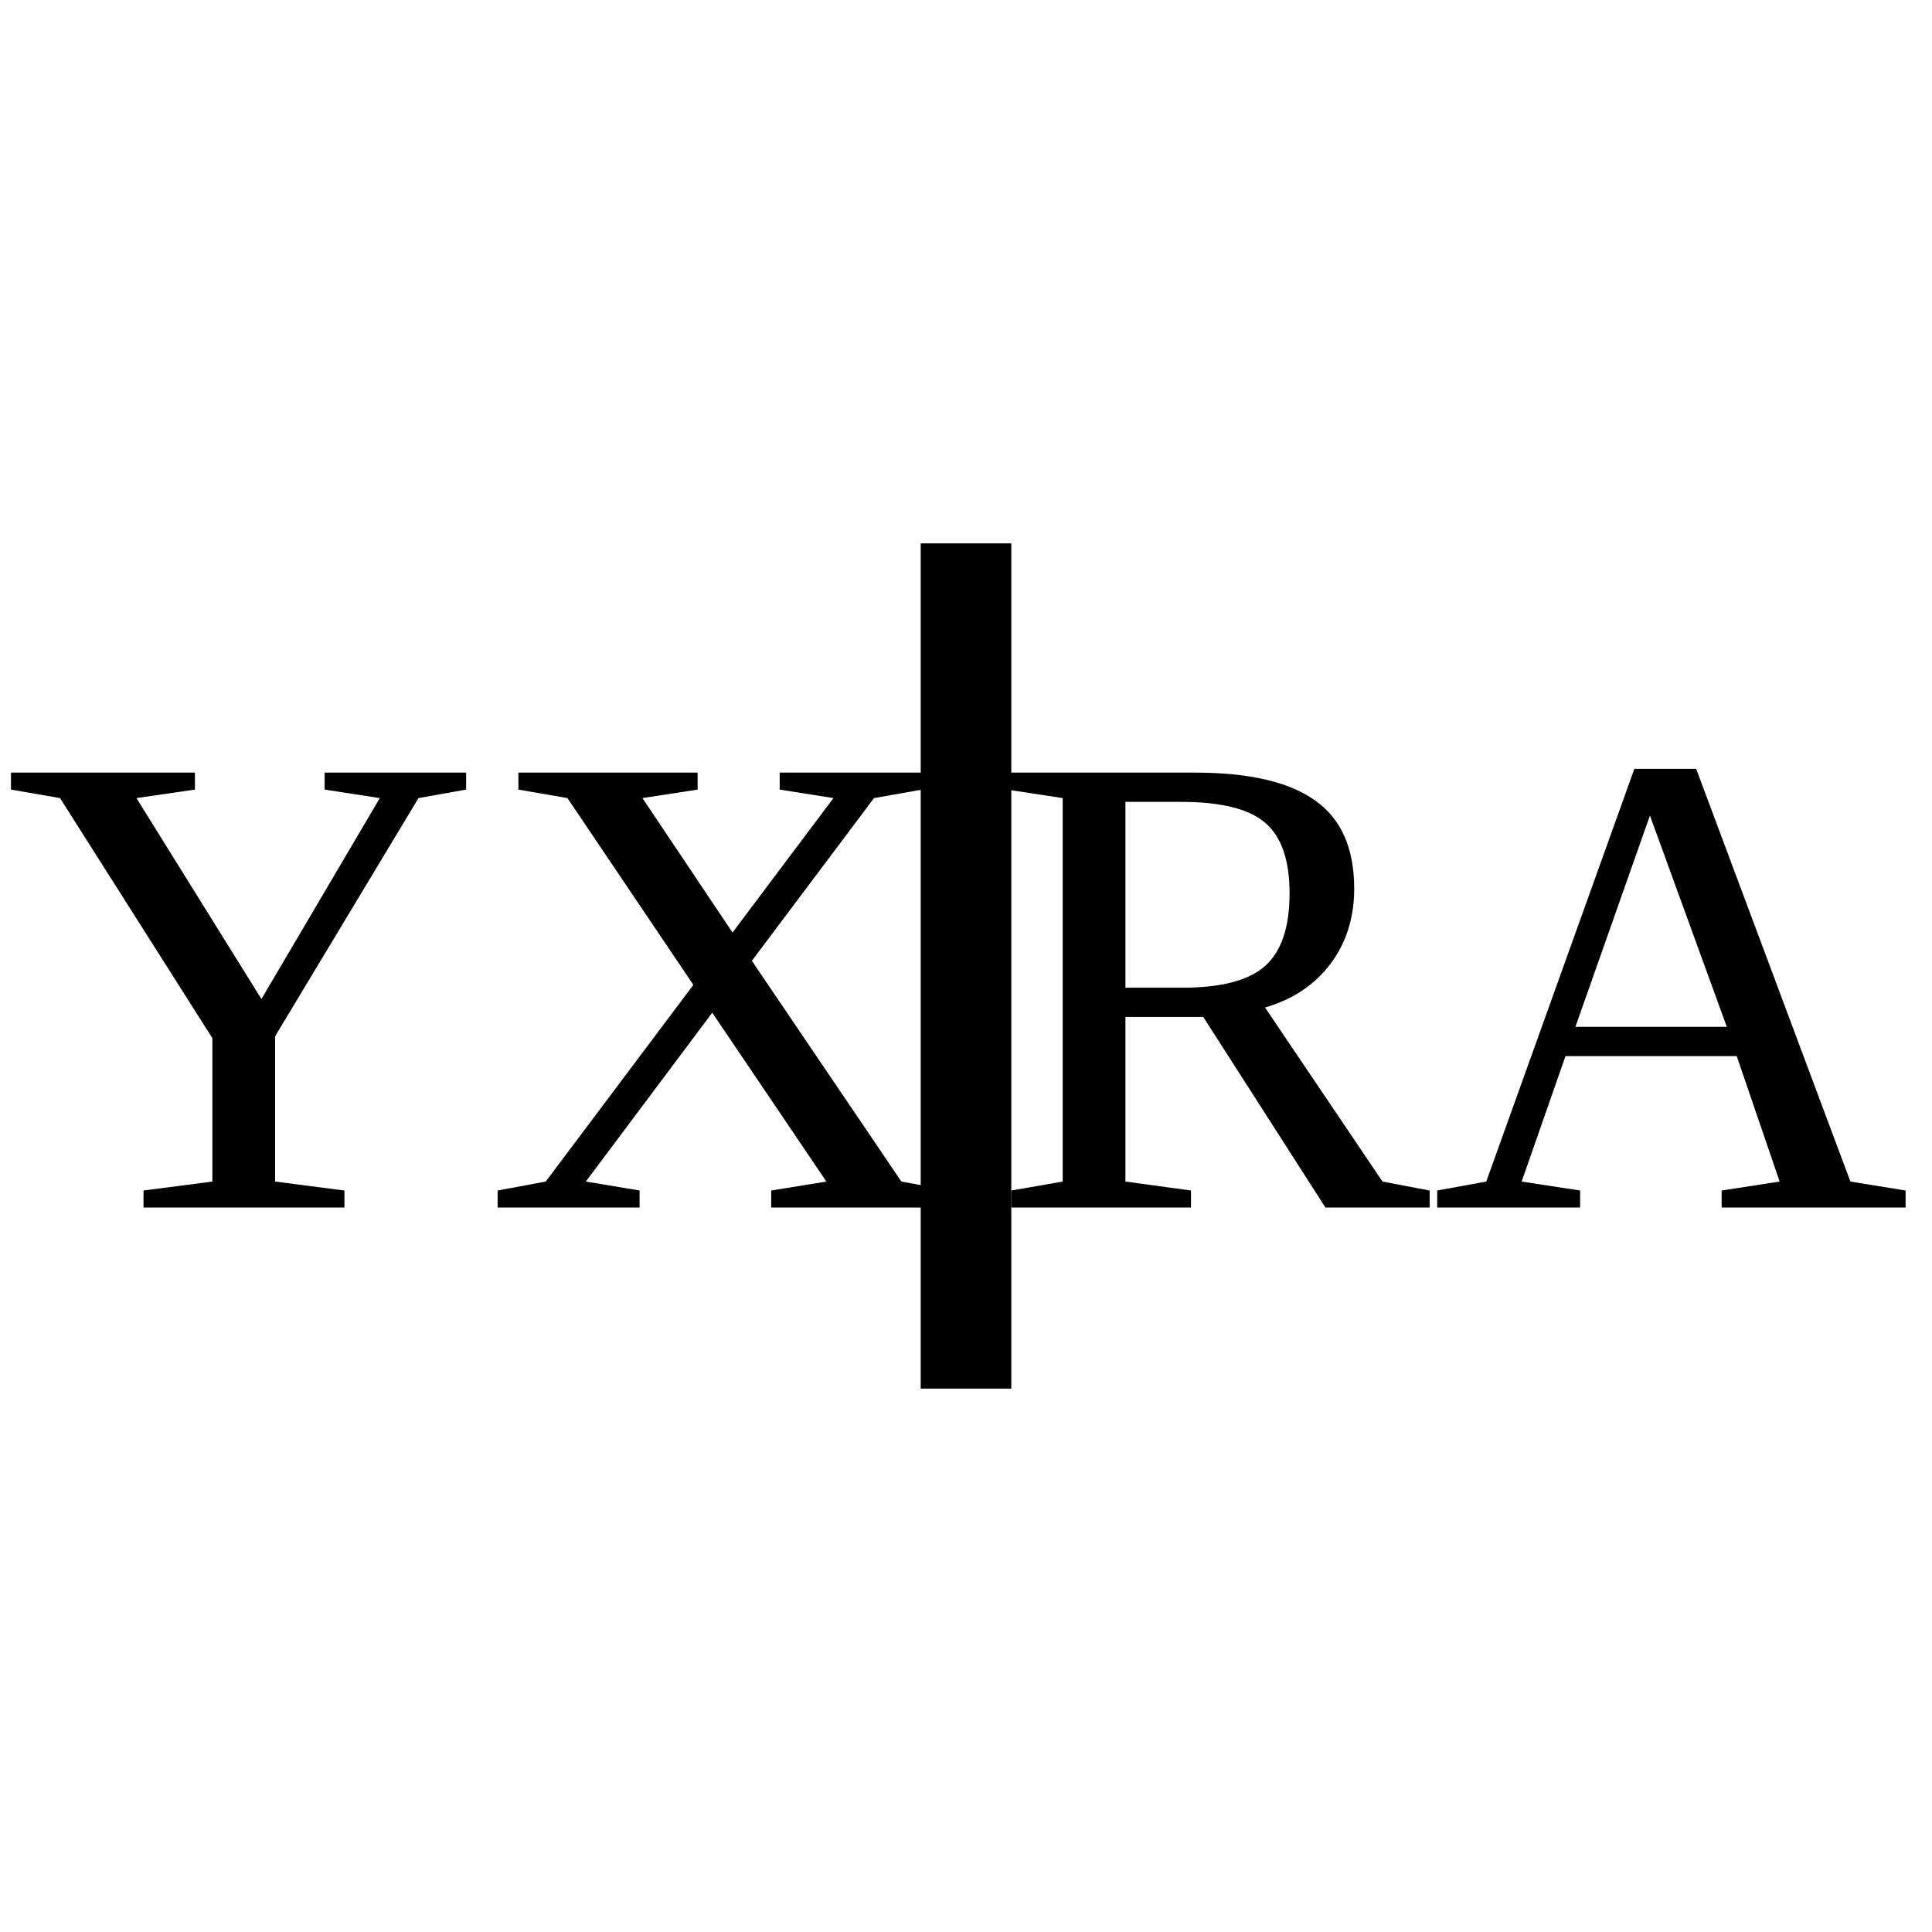
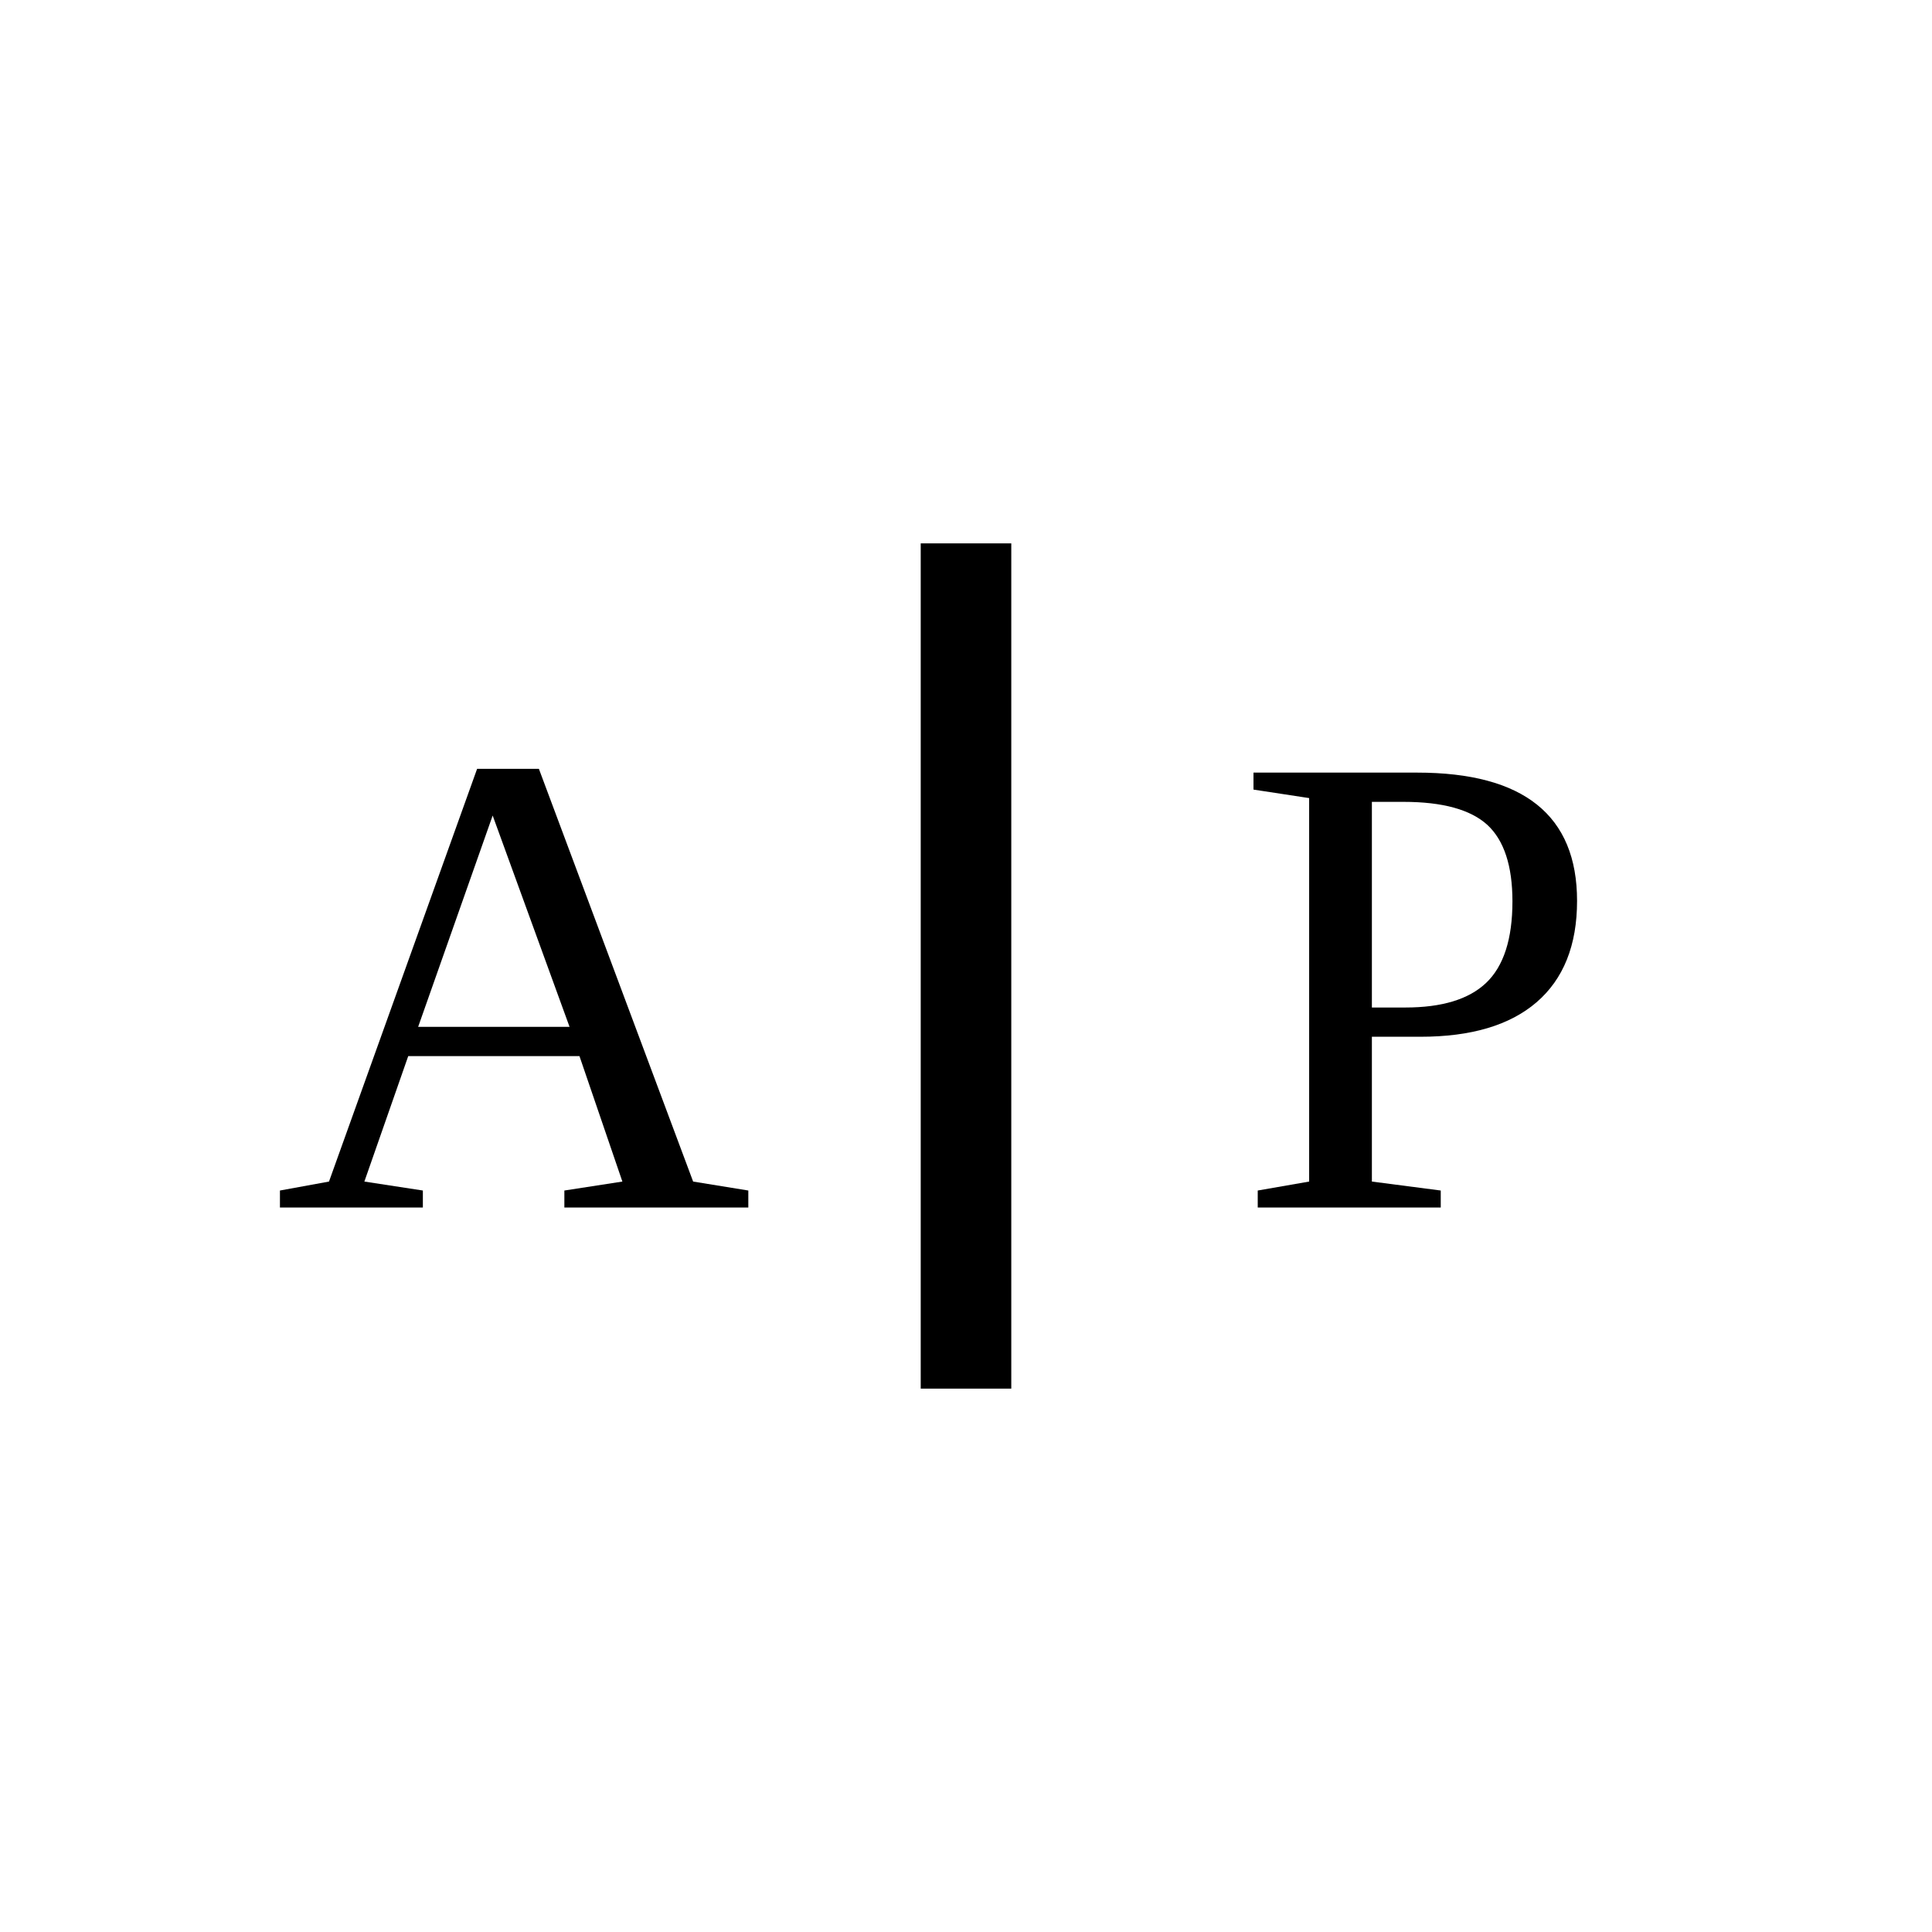
<svg xmlns="http://www.w3.org/2000/svg" viewBox="0 0 64 64">
  <rect width="64" height="64" fill="#fff" />
  <g fill="#000" font-family="Didot, 'GFS Didot', 'Bodoni 72', 'Bodoni Moda', 'Times New Roman', serif" font-size="22" text-anchor="middle">
-     <text x="16" y="40" textLength="26" lengthAdjust="spacingAndGlyphs">YX</text>
-     <text x="48" y="40" textLength="26" lengthAdjust="spacingAndGlyphs">RA</text>
+     <text x="17" y="40" textLength="18" lengthAdjust="spacingAndGlyphs">A</text>
+     <text x="47" y="40" textLength="18" lengthAdjust="spacingAndGlyphs">P</text>
  </g>
  <rect x="30.5" y="18" width="3" height="28" fill="#000" />
</svg>
